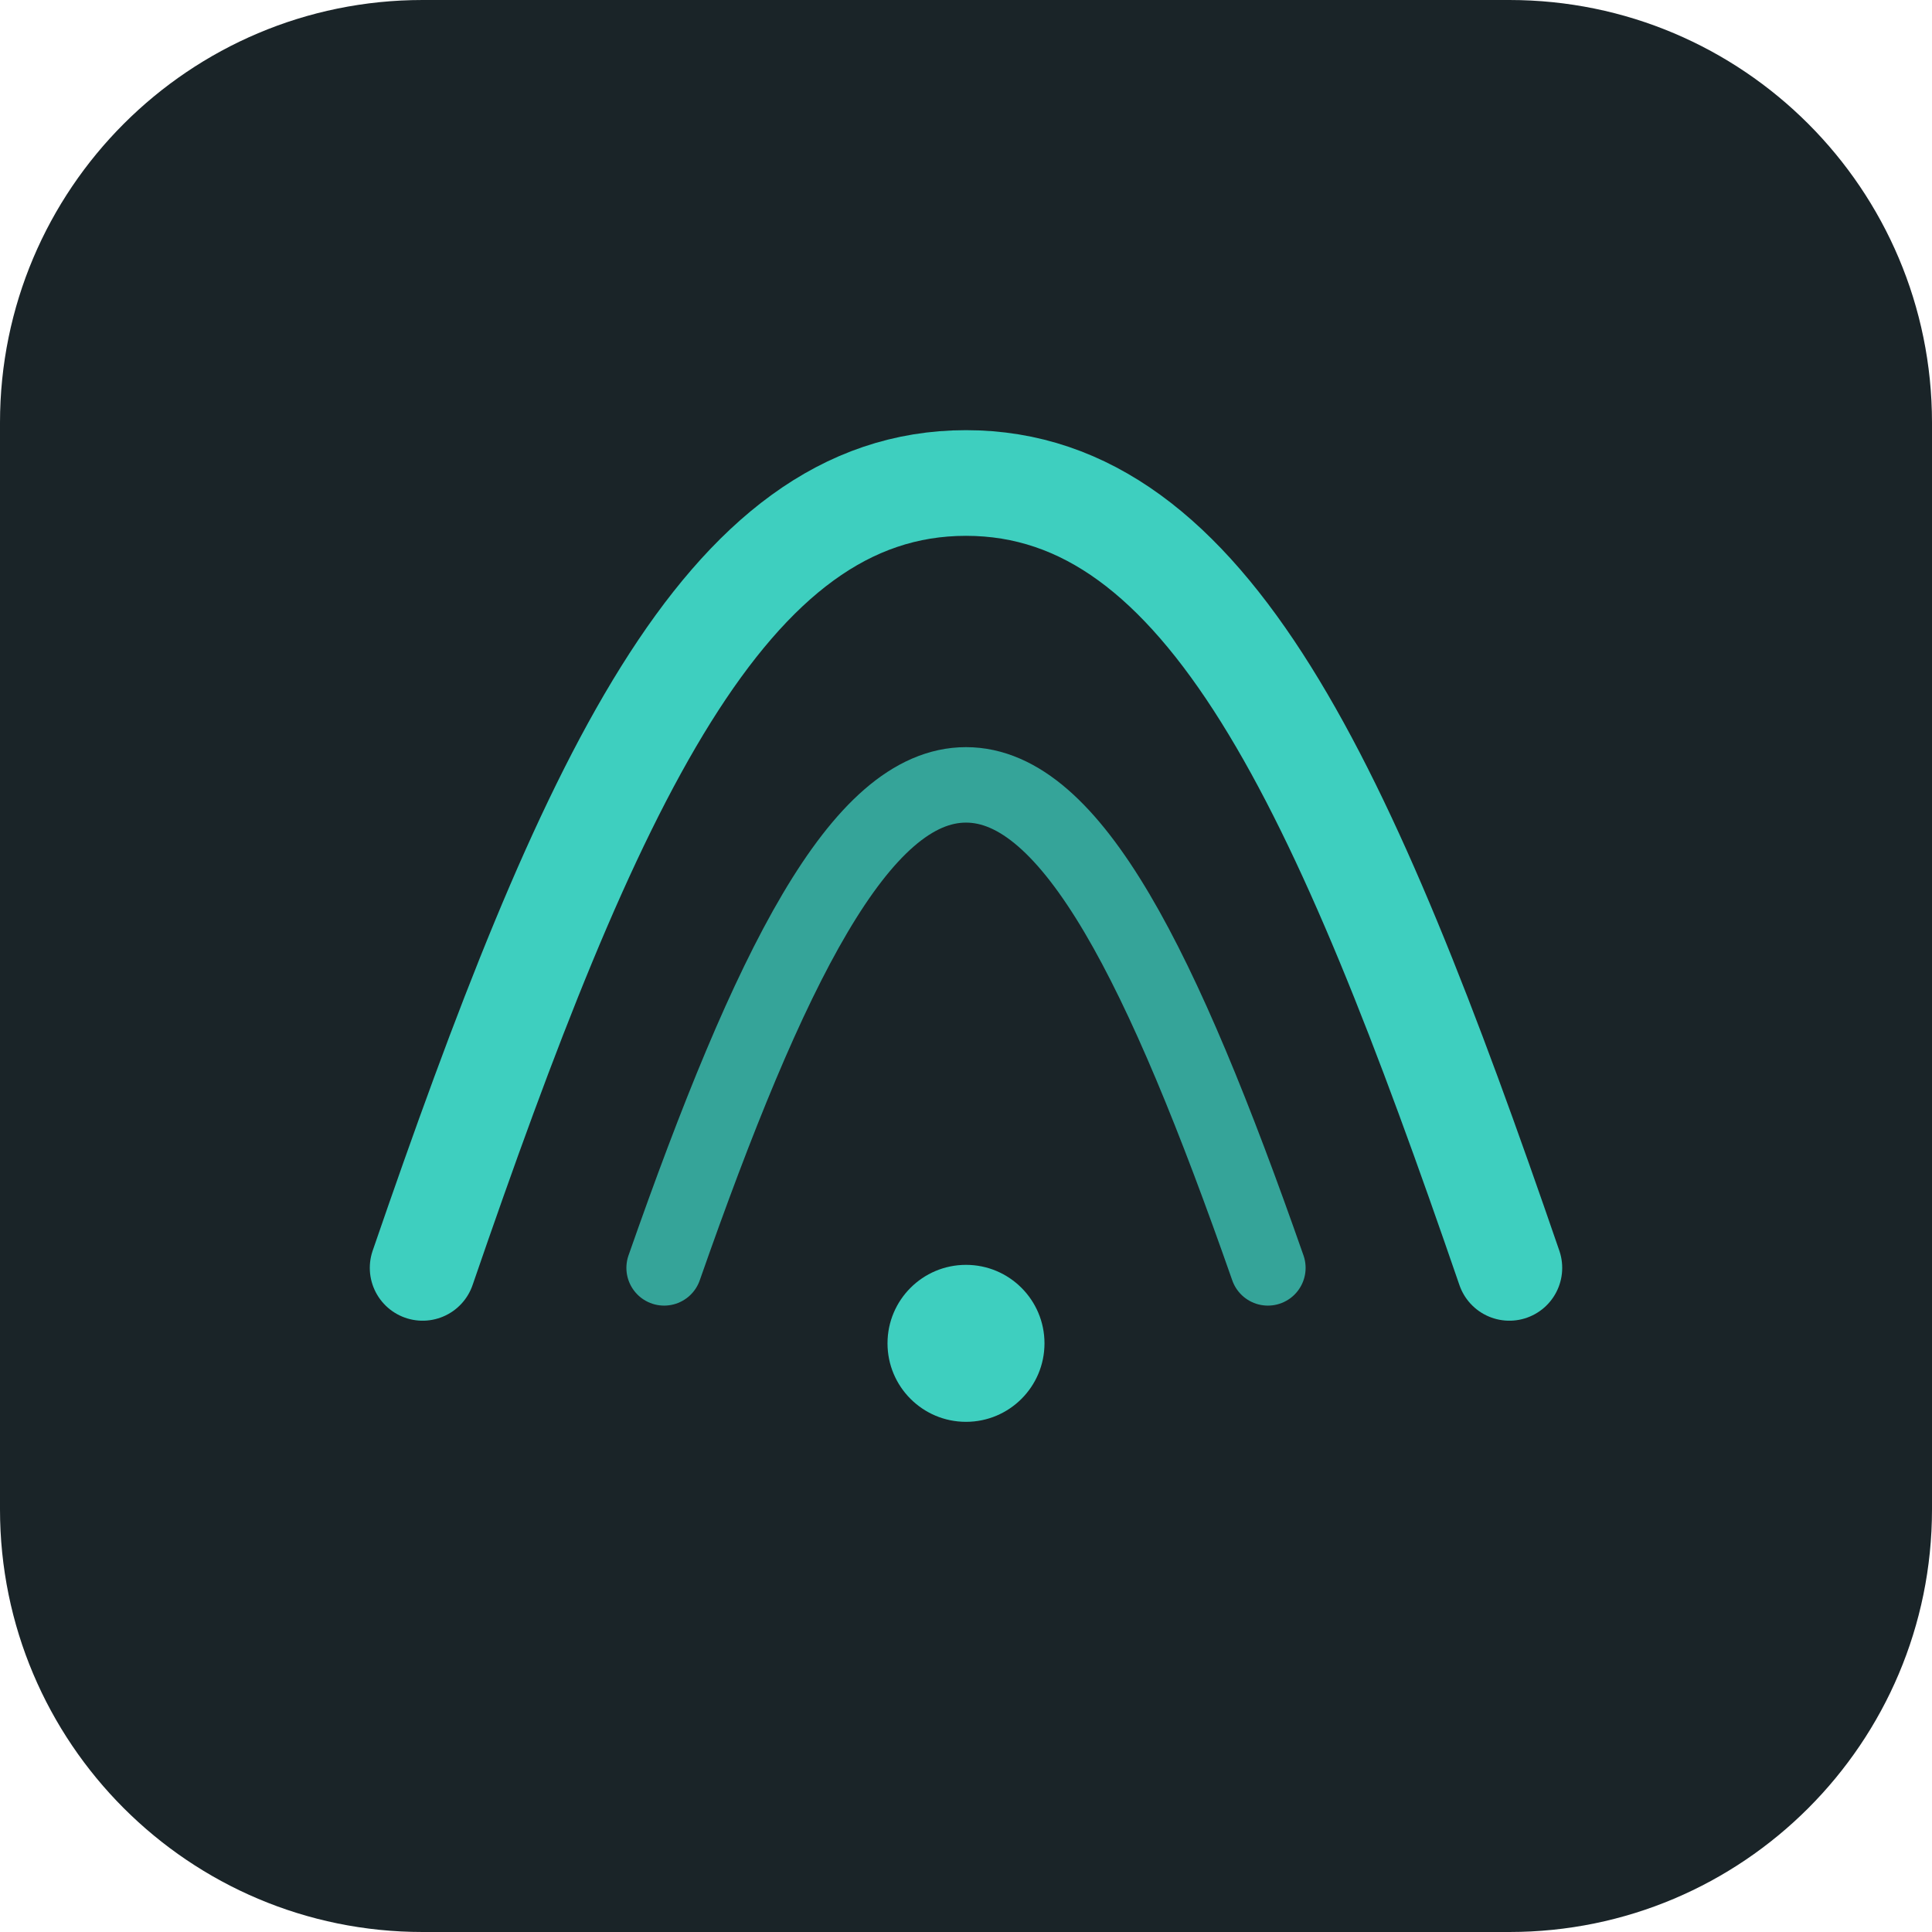
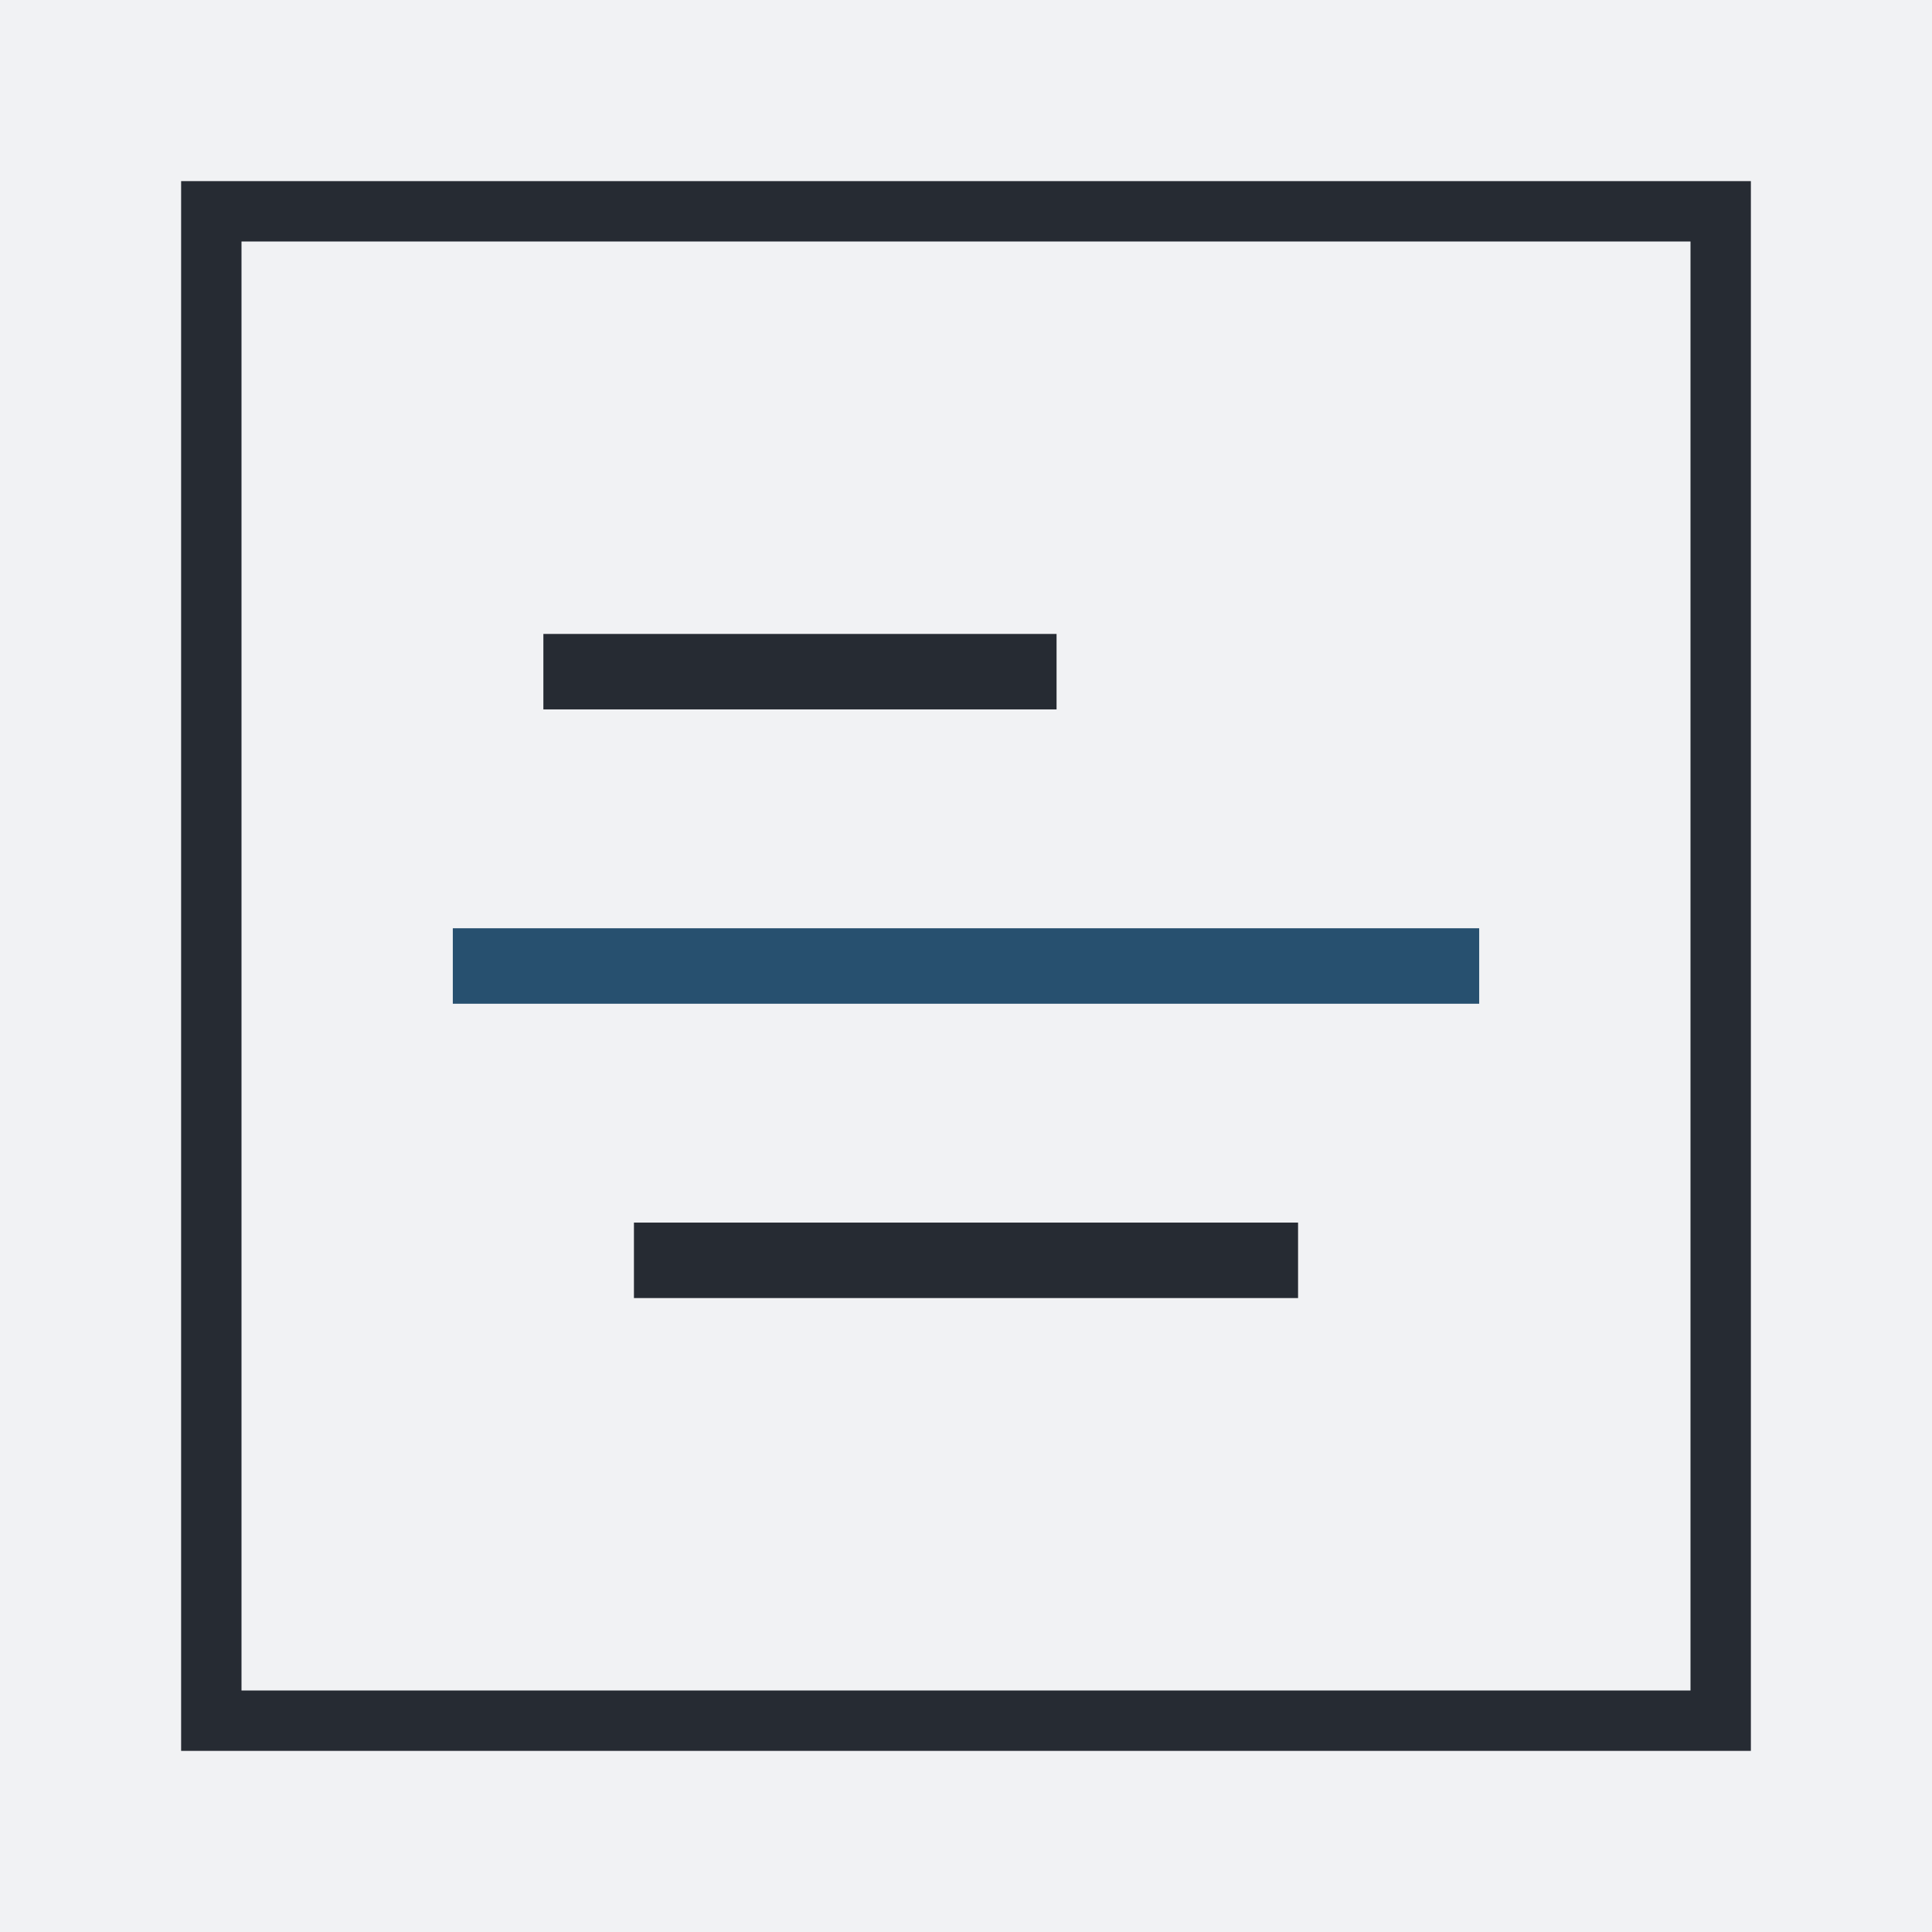
<svg xmlns="http://www.w3.org/2000/svg" viewBox="0 0 64 64" role="img" aria-label="Auralis">
-   <rect width="64" height="64" rx="14" fill="#1a2428" />
-   <path d="M14 42c5.5-16 10-26 18-26s12.5 10 18 26" fill="none" stroke="#3ecfbf" stroke-width="3.5" stroke-linecap="round" />
-   <path d="M22 42c3.5-10 6.5-16 10-16s6.5 6 10 16" fill="none" stroke="#3ecfbf" stroke-width="2.5" stroke-linecap="round" opacity="0.75" />
-   <circle cx="32" cy="44.5" r="2.6" fill="#3ecfbf" />
+   <rect width="64" height="64" fill="#f1f2f4" />
+   <rect x="7" y="7" width="50" height="50" fill="none" stroke="#262b33" stroke-width="2" />
+   <rect x="18" y="21" width="17" height="2.5" fill="#262b33" />
+   <rect x="15" y="30.75" width="34" height="2.5" fill="#27506f" />
+   <rect x="21" y="40.5" width="22" height="2.5" fill="#262b33" />
</svg>
